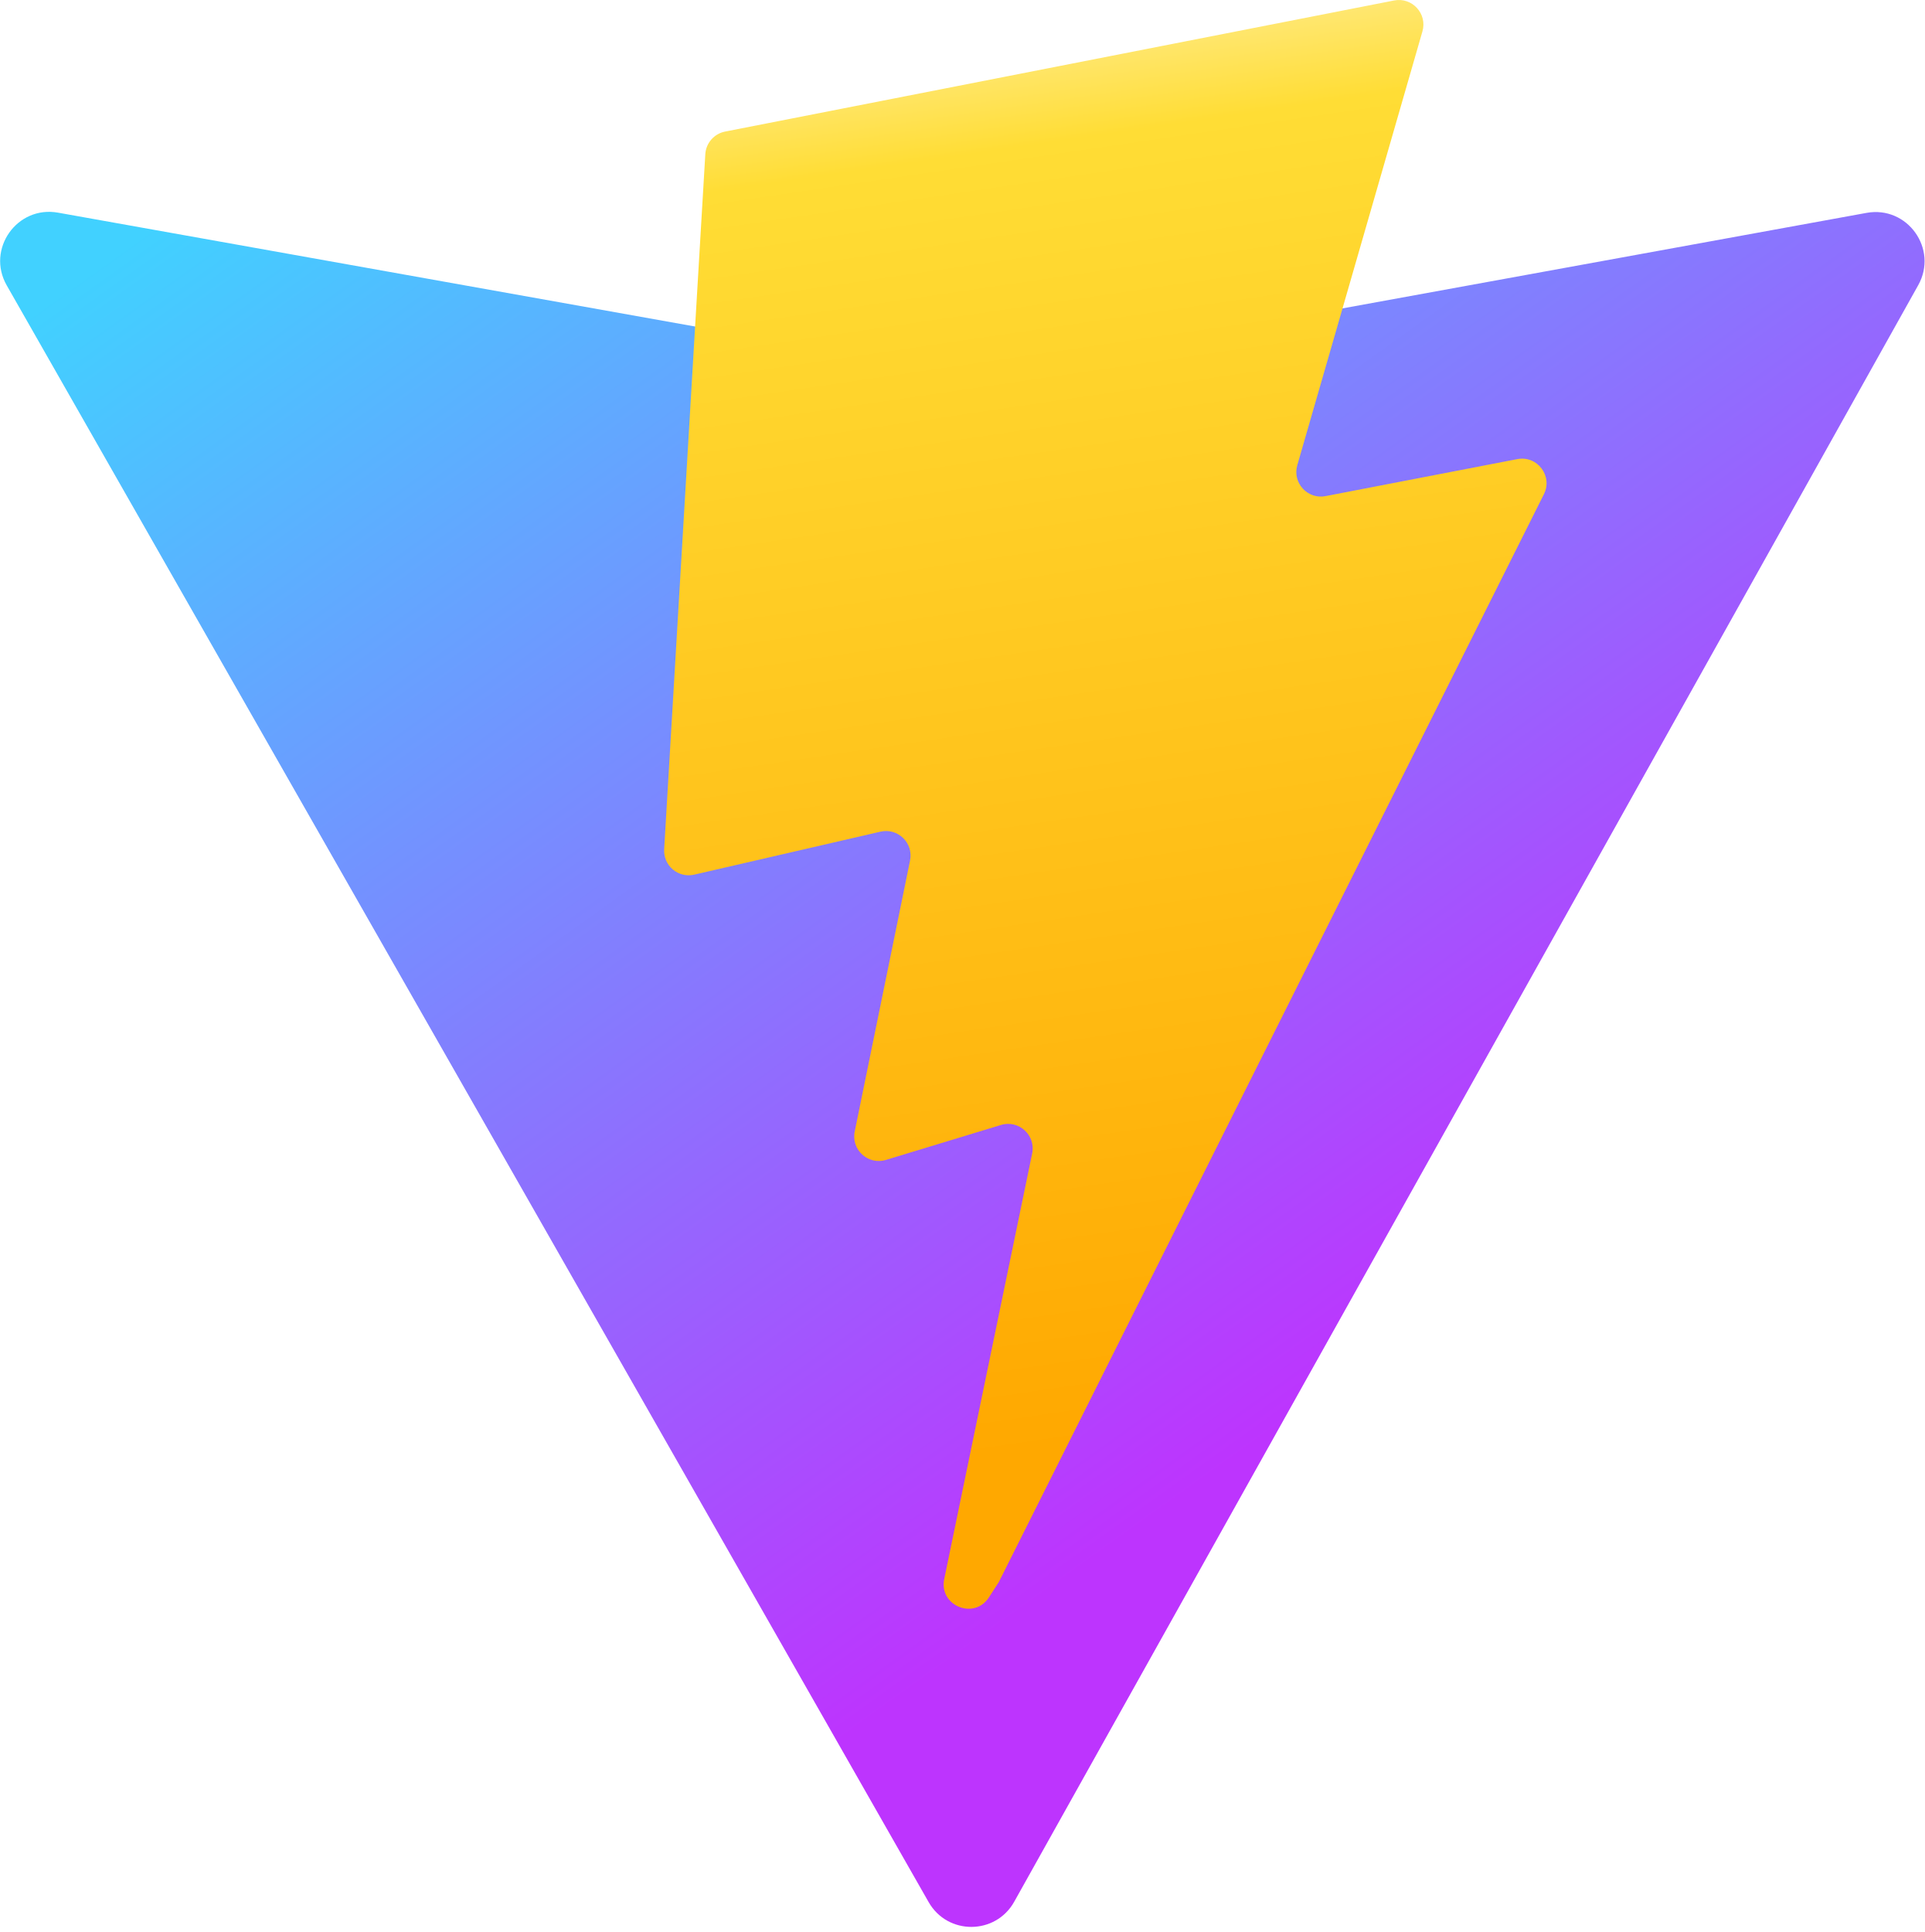
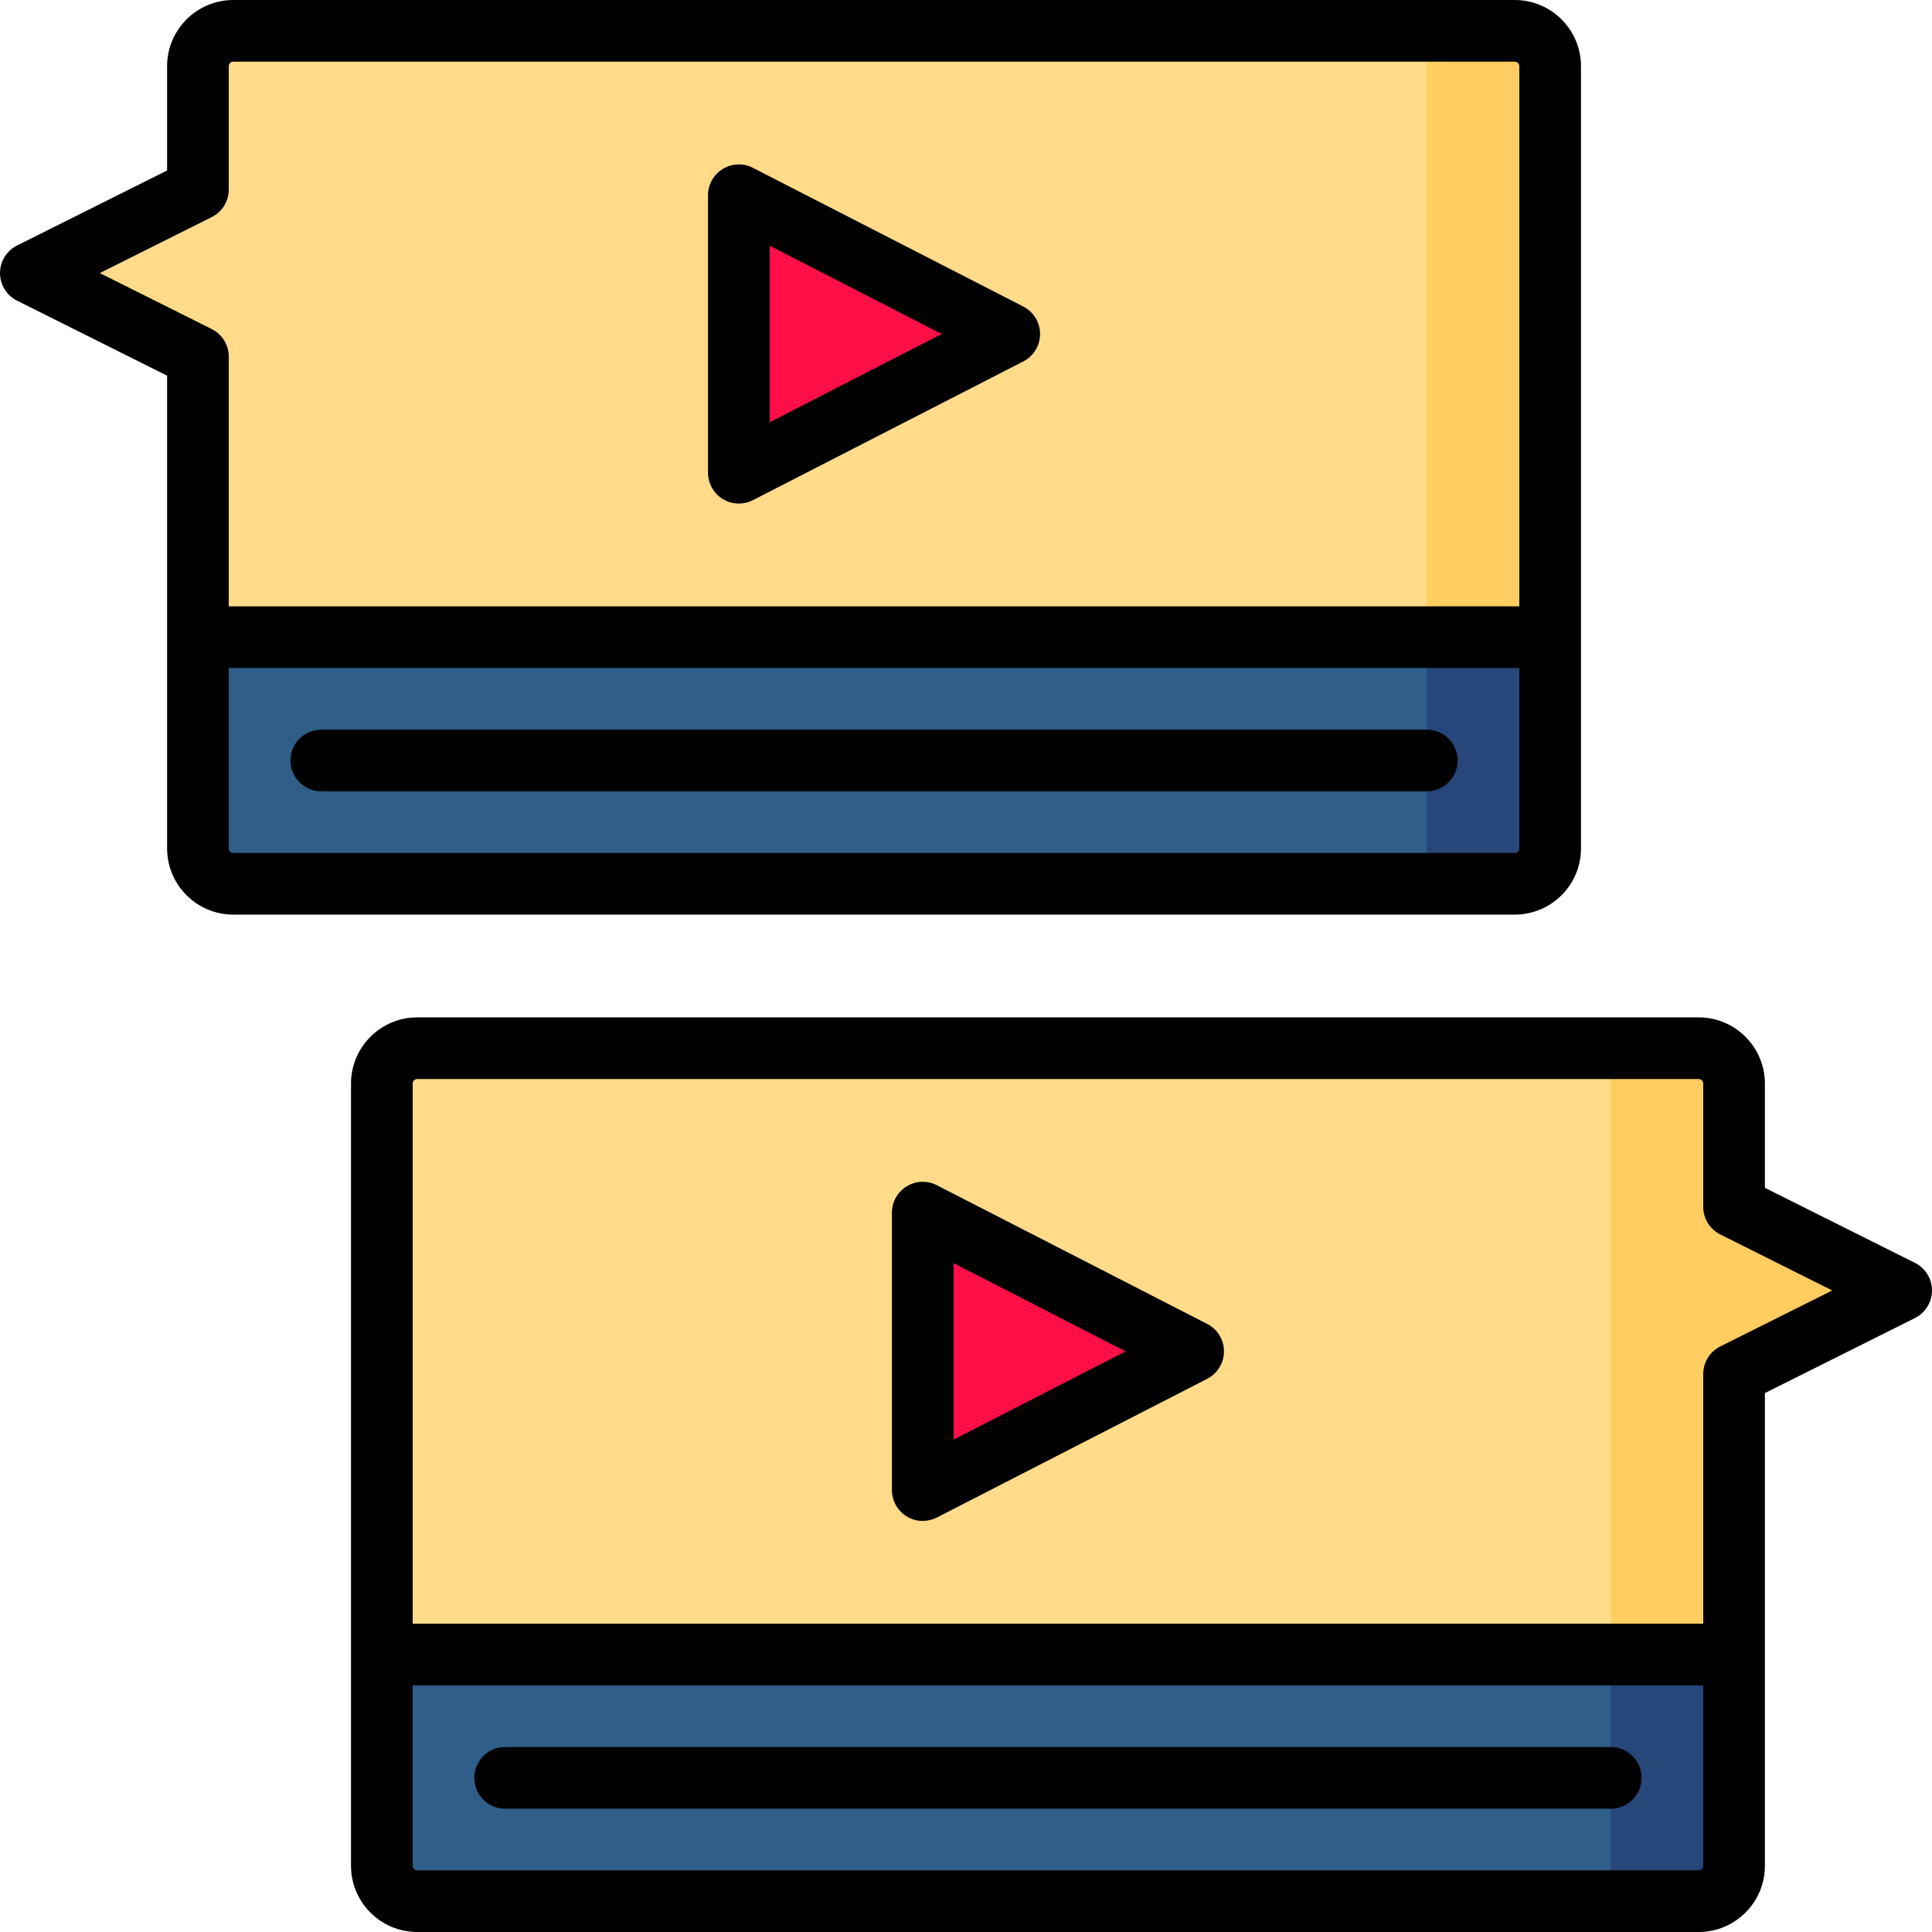
- <svg xmlns="http://www.w3.org/2000/svg" aria-hidden="true" role="img" class="iconify iconify--logos" width="31.88" height="32" preserveAspectRatio="xMidYMid meet" viewBox="0 0 256 257">
-   <defs>
-     <linearGradient id="IconifyId1813088fe1fbc01fb466" x1="-.828%" x2="57.636%" y1="7.652%" y2="78.411%">
-       <stop offset="0%" stop-color="#41D1FF" />
-       <stop offset="100%" stop-color="#BD34FE" />
-     </linearGradient>
-     <linearGradient id="IconifyId1813088fe1fbc01fb467" x1="43.376%" x2="50.316%" y1="2.242%" y2="89.03%">
-       <stop offset="0%" stop-color="#FFEA83" />
-       <stop offset="8.333%" stop-color="#FFDD35" />
-       <stop offset="100%" stop-color="#FFA800" />
-     </linearGradient>
-   </defs>
-   <path fill="url(#IconifyId1813088fe1fbc01fb466)" d="M255.153 37.938L134.897 252.976c-2.483 4.44-8.862 4.466-11.382.048L.875 37.958c-2.746-4.814 1.371-10.646 6.827-9.67l120.385 21.517a6.537 6.537 0 0 0 2.322-.004l117.867-21.483c5.438-.991 9.574 4.796 6.877 9.62Z" />
-   <path fill="url(#IconifyId1813088fe1fbc01fb467)" d="M185.432.063L96.44 17.501a3.268 3.268 0 0 0-2.634 3.014l-5.474 92.456a3.268 3.268 0 0 0 3.997 3.378l24.777-5.718c2.318-.535 4.413 1.507 3.936 3.838l-7.361 36.047c-.495 2.426 1.782 4.5 4.151 3.78l15.304-4.649c2.372-.72 4.652 1.36 4.15 3.788l-11.698 56.621c-.732 3.542 3.979 5.473 5.943 2.437l1.313-2.028l72.516-144.72c1.215-2.423-.88-5.186-3.54-4.672l-25.505 4.922c-2.396.462-4.435-1.77-3.759-4.114l16.646-57.705c.677-2.35-1.37-4.583-3.769-4.113Z" />
+ <svg xmlns="http://www.w3.org/2000/svg" height="800px" width="800px" version="1.1" id="Layer_1" viewBox="0 0 512.001 512.001" xml:space="preserve">
+   <path style="fill:#FFCD60;" d="M401.43,8.171h-32.681v184.647l42.06-21.787V17.54C410.809,12.365,406.615,8.171,401.43,8.171z" />
+   <path style="fill:#FFDB8A;" d="M368.749,8.171H61.832c-5.185,0-9.379,4.194-9.379,9.369v32.681L8.17,72.367l44.283,22.147v76.517  l32.681,21.787h292.995V17.54C378.128,12.365,373.934,8.171,368.749,8.171z" />
+   <path style="fill:#27467A;" d="M378.128,168.852l-9.379,65.362h32.681c5.185,0,9.379-4.194,9.379-9.379v-55.982H378.128z" />
+   <path style="fill:#2F5E88;" d="M52.453,168.852v55.982c0,5.185,4.194,9.379,9.379,9.379h306.917c5.185,0,9.379-4.194,9.379-9.379  v-55.982H52.453z" />
+   <polygon style="fill:#FF0F47;" points="195.804,52.835 267.459,89.601 195.804,126.367 " />
+   <path style="fill:#FFCD60;" d="M450.168,277.788c5.185,0,9.379,4.194,9.379,9.368v32.681l44.283,22.147l-44.283,22.147v76.517  l-42.06,21.787V277.788H450.168z" />
+   <path style="fill:#FFDB8A;" d="M417.487,277.788H110.57c-5.185,0-9.379,4.194-9.379,9.368v153.491l32.681,21.787h292.995V287.157  C426.866,281.982,422.672,277.788,417.487,277.788z" />
+   <path style="fill:#27467A;" d="M426.866,438.469h32.681v55.982c0,5.185-4.194,9.379-9.379,9.379h-32.681L426.866,438.469z" />
+   <path style="fill:#2F5E88;" d="M101.191,438.469v55.982c0,5.185,4.194,9.379,9.379,9.379h306.917c5.185,0,9.379-4.194,9.379-9.379  v-55.982H101.191z" />
+   <polygon style="fill:#FF0F47;" points="244.541,320.273 316.196,357.039 244.541,393.805 " />
+   <path d="M418.978,224.839V17.545c0-9.674-7.871-17.544-17.543-17.544H61.828c-9.674,0-17.544,7.871-17.544,17.544v27.632  L4.516,65.06C1.748,66.443,0,69.273,0,72.367s1.748,5.924,4.516,7.307l39.767,19.884v125.279c0,9.675,7.871,17.545,17.544,17.545  h339.607C411.109,242.384,418.978,234.513,418.978,224.839z M26.439,72.367l29.669-14.834c2.768-1.383,4.516-4.213,4.516-7.307  V17.545c0-0.663,0.54-1.204,1.204-1.204h339.607c0.663,0,1.203,0.54,1.203,1.204v143.137H60.624V94.51  c0-3.095-1.748-5.924-4.516-7.307L26.439,72.367z M60.624,224.839v-47.816h342.014v47.816c0,0.665-0.539,1.205-1.203,1.205H61.828  C61.164,226.044,60.624,225.503,60.624,224.839z" />
+   <path d="M378.127,193.363H85.135c-4.512,0-8.17,3.658-8.17,8.17s3.658,8.17,8.17,8.17h292.993c4.513,0,8.17-3.658,8.17-8.17  S382.64,193.363,378.127,193.363z" />
+   <path d="M191.545,132.25c1.304,0.796,2.78,1.198,4.259,1.198c1.277,0,2.556-0.298,3.729-0.901l71.656-36.766  c2.727-1.399,4.44-4.205,4.44-7.269s-1.714-5.871-4.44-7.269l-71.656-36.766c-2.534-1.301-5.56-1.186-7.988,0.297  c-2.429,1.484-3.911,4.125-3.911,6.972v73.532C187.634,128.124,189.115,130.766,191.545,132.25z M203.974,65.121l45.588,23.391  l-45.589,23.391V65.121H203.974z" />
+   <path d="M507.483,334.677l-39.768-19.884v-27.632c0-9.674-7.871-17.544-17.543-17.544H110.566c-9.674,0-17.544,7.871-17.544,17.544  v207.294c0,9.675,7.871,17.545,17.544,17.545h339.607c9.674,0,17.543-7.871,17.543-17.545V369.177l39.768-19.884  c2.768-1.385,4.517-4.213,4.517-7.307C512,338.89,510.252,336.06,507.483,334.677z M450.172,495.661H110.566  c-0.663,0-1.204-0.54-1.204-1.205v-47.816h342.014v47.816C451.376,495.12,450.836,495.661,450.172,495.661z M455.891,356.819  c-2.767,1.383-4.516,4.213-4.516,7.307v66.172H109.362V287.162c0-0.663,0.54-1.204,1.204-1.204h339.607  c0.663,0,1.203,0.54,1.203,1.204v32.681c0,3.095,1.748,5.924,4.516,7.307l29.669,14.834L455.891,356.819z" />
+   <path d="M426.865,462.98H133.873c-4.512,0-8.17,3.658-8.17,8.17c0,4.512,3.658,8.17,8.17,8.17h292.993c4.513,0,8.17-3.658,8.17-8.17  C435.035,466.638,431.377,462.98,426.865,462.98z" />
+   <path d="M319.926,350.859l-71.655-36.766c-2.534-1.301-5.56-1.186-7.988,0.297c-2.429,1.484-3.911,4.125-3.911,6.972v73.532  c0,2.846,1.482,5.488,3.911,6.972c1.304,0.796,2.78,1.198,4.259,1.198c1.277,0,2.556-0.298,3.729-0.901l71.655-36.766  c2.727-1.399,4.44-4.205,4.44-7.269S322.653,352.258,319.926,350.859z M252.711,381.52v-46.782l45.588,23.391L252.711,381.52z" />
</svg>
